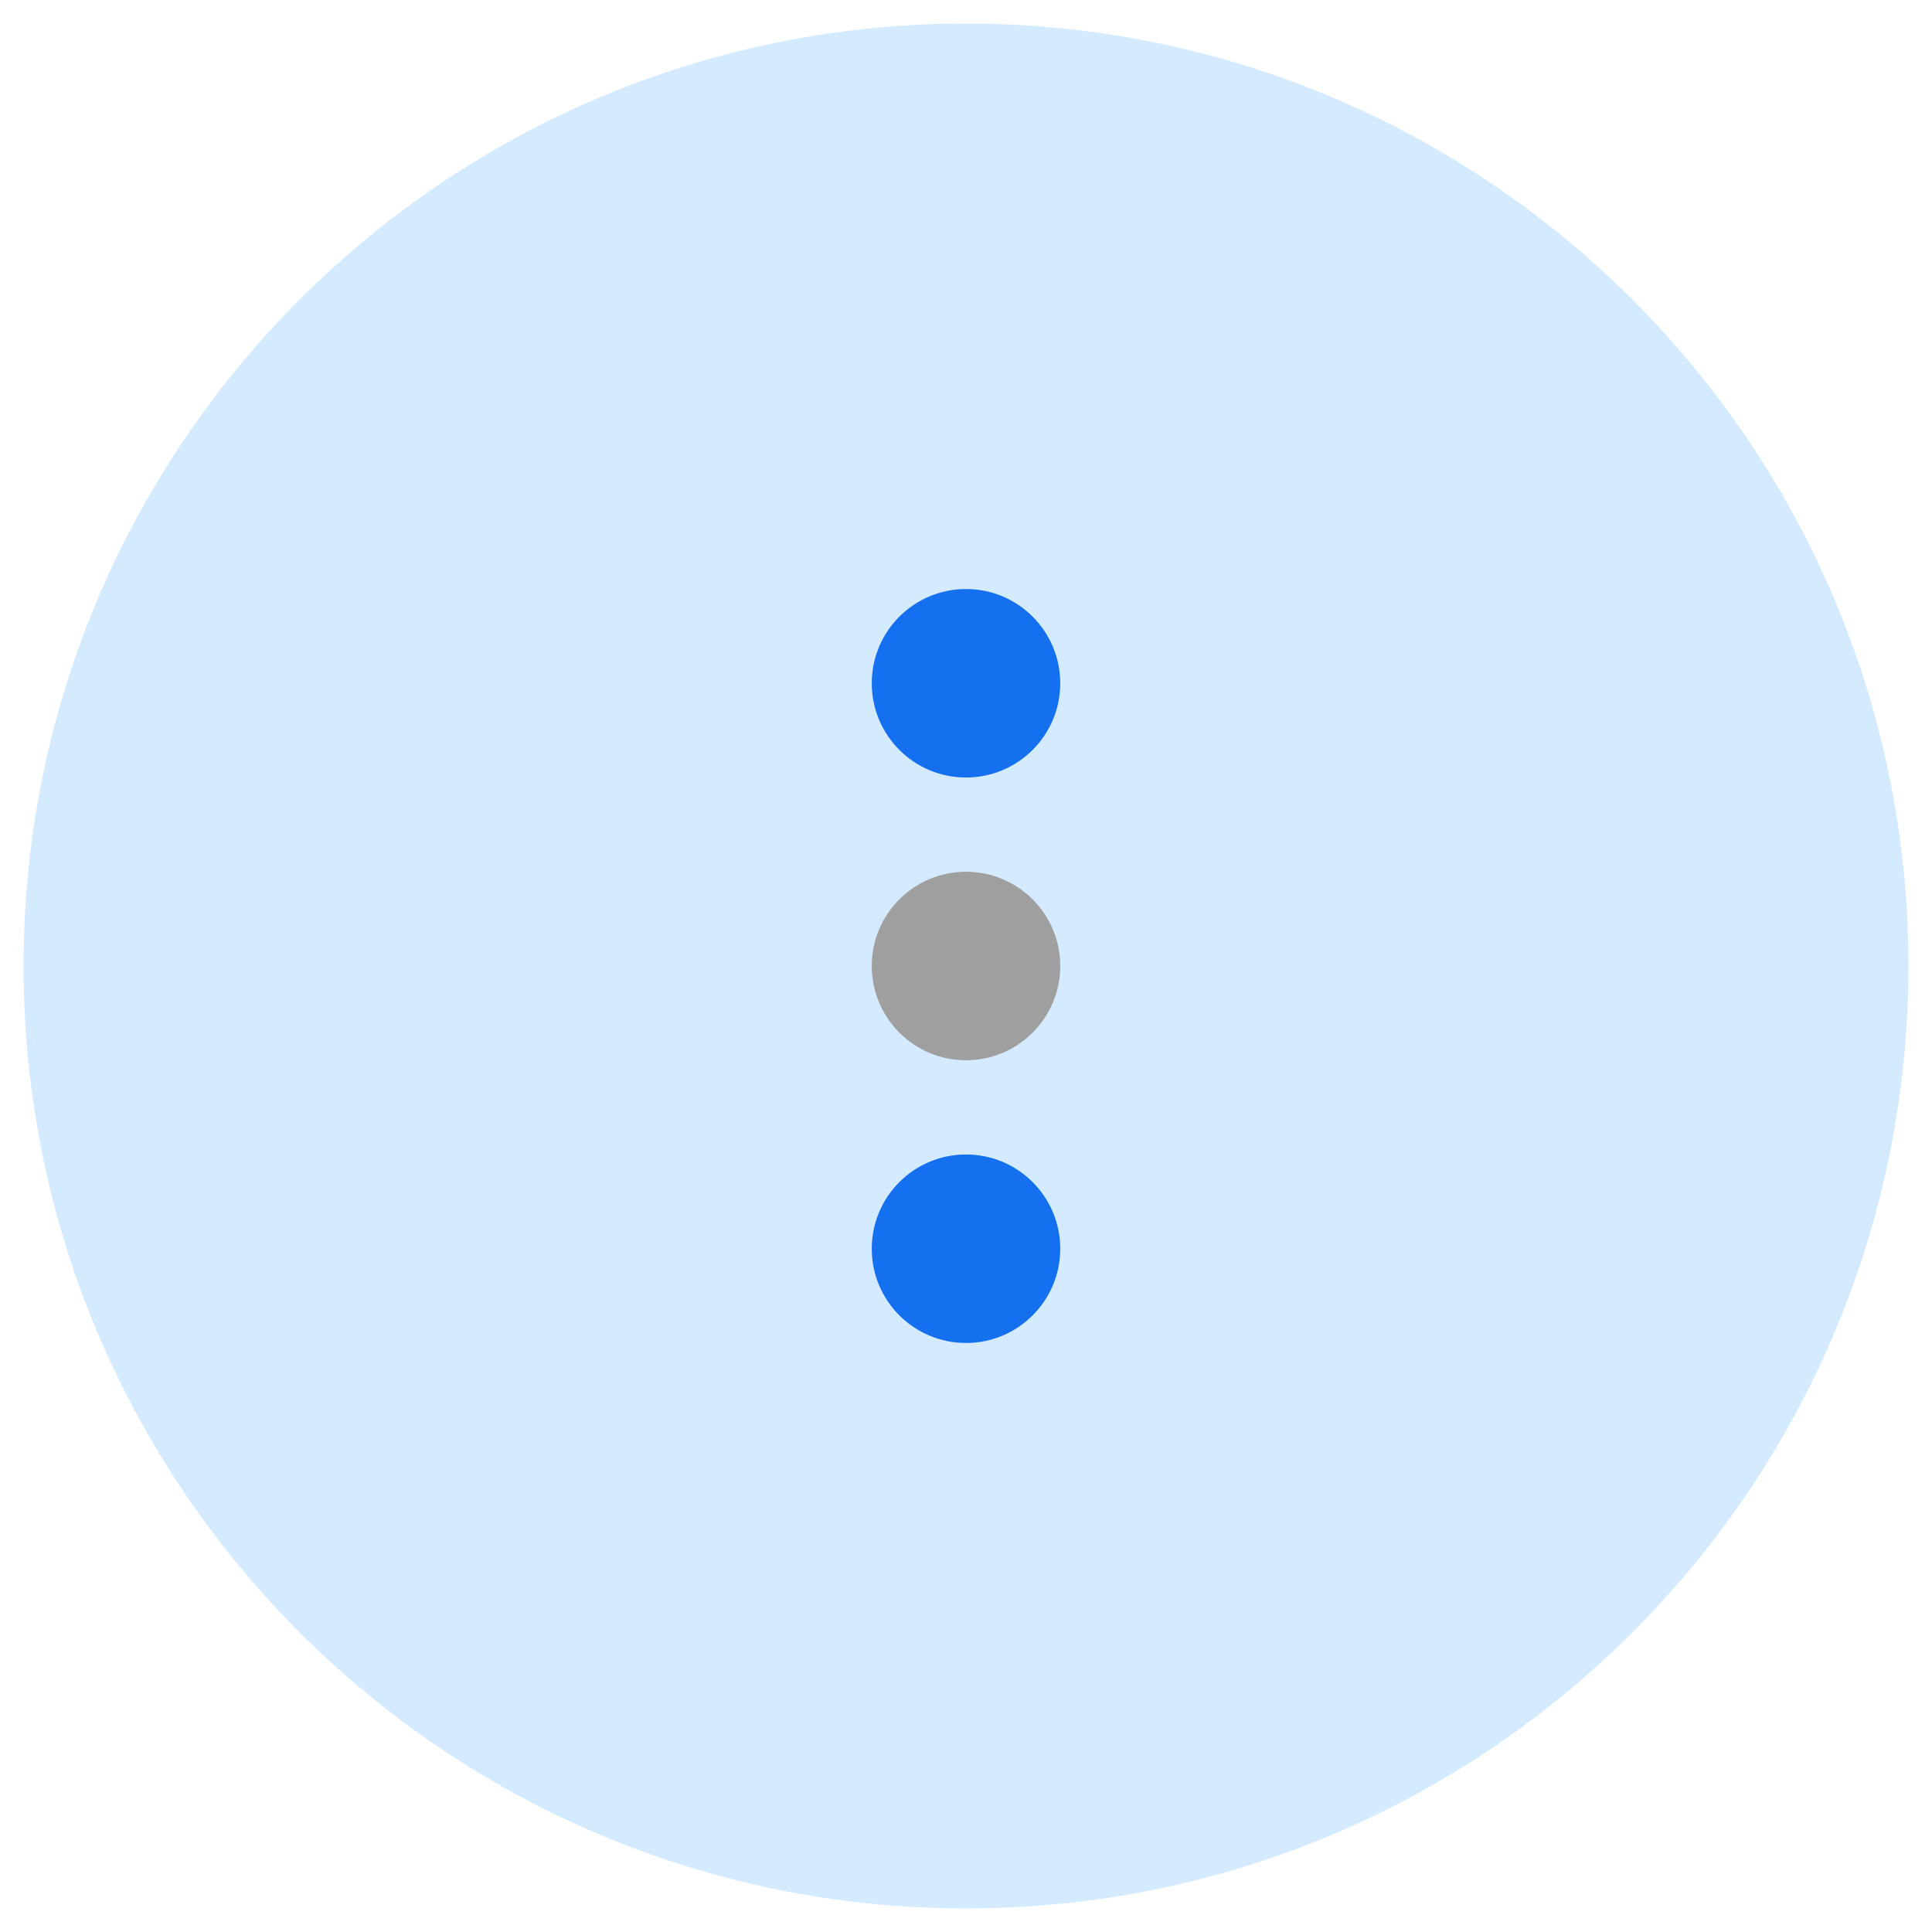
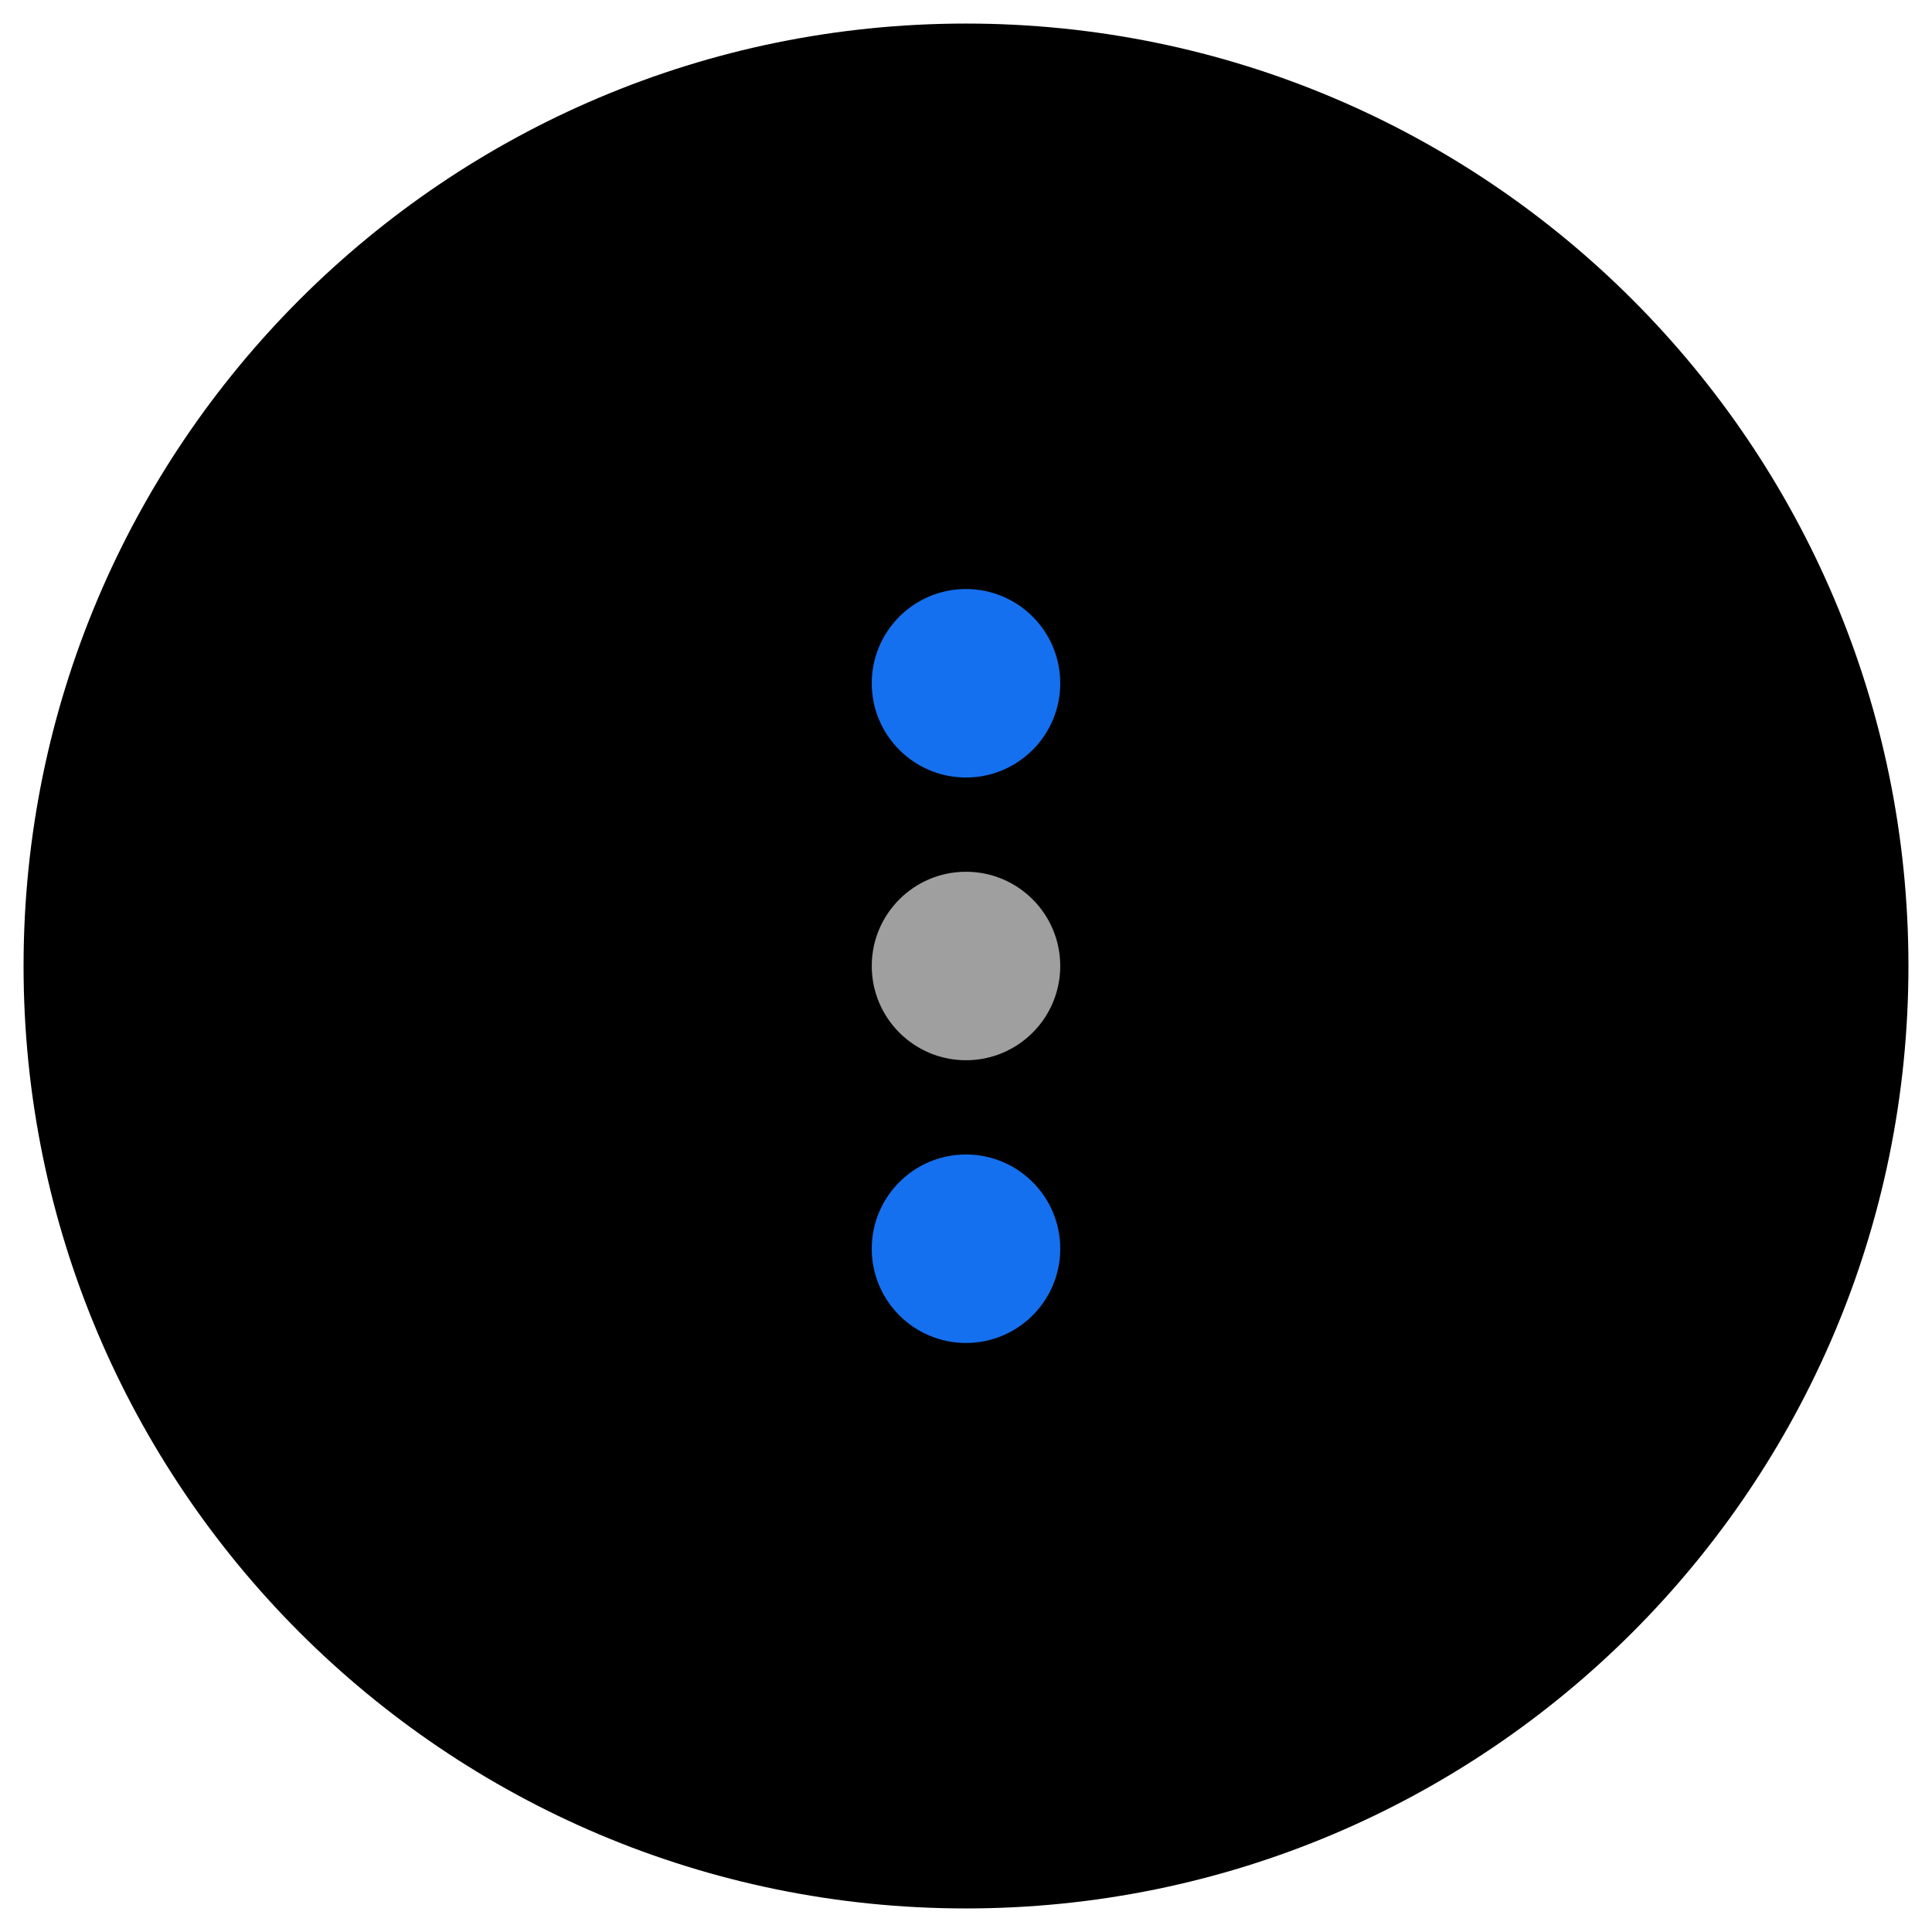
<svg xmlns="http://www.w3.org/2000/svg" width="36" height="36" viewBox="0 0 41 40" fill="none">
-   <rect x="0.5" width="40" height="40" rx="20" fill="#D4EAFF" />
+   <rect x="0.5" width="40" height="40" rx="20" fill="currentColor" />
  <circle cx="20.5" cy="14" r="2" fill="#1570EF" />
  <circle cx="20.5" cy="20" r="2" fill="#9F9F9F" />
  <circle cx="20.5" cy="26" r="2" fill="#1570EF" />
</svg>
